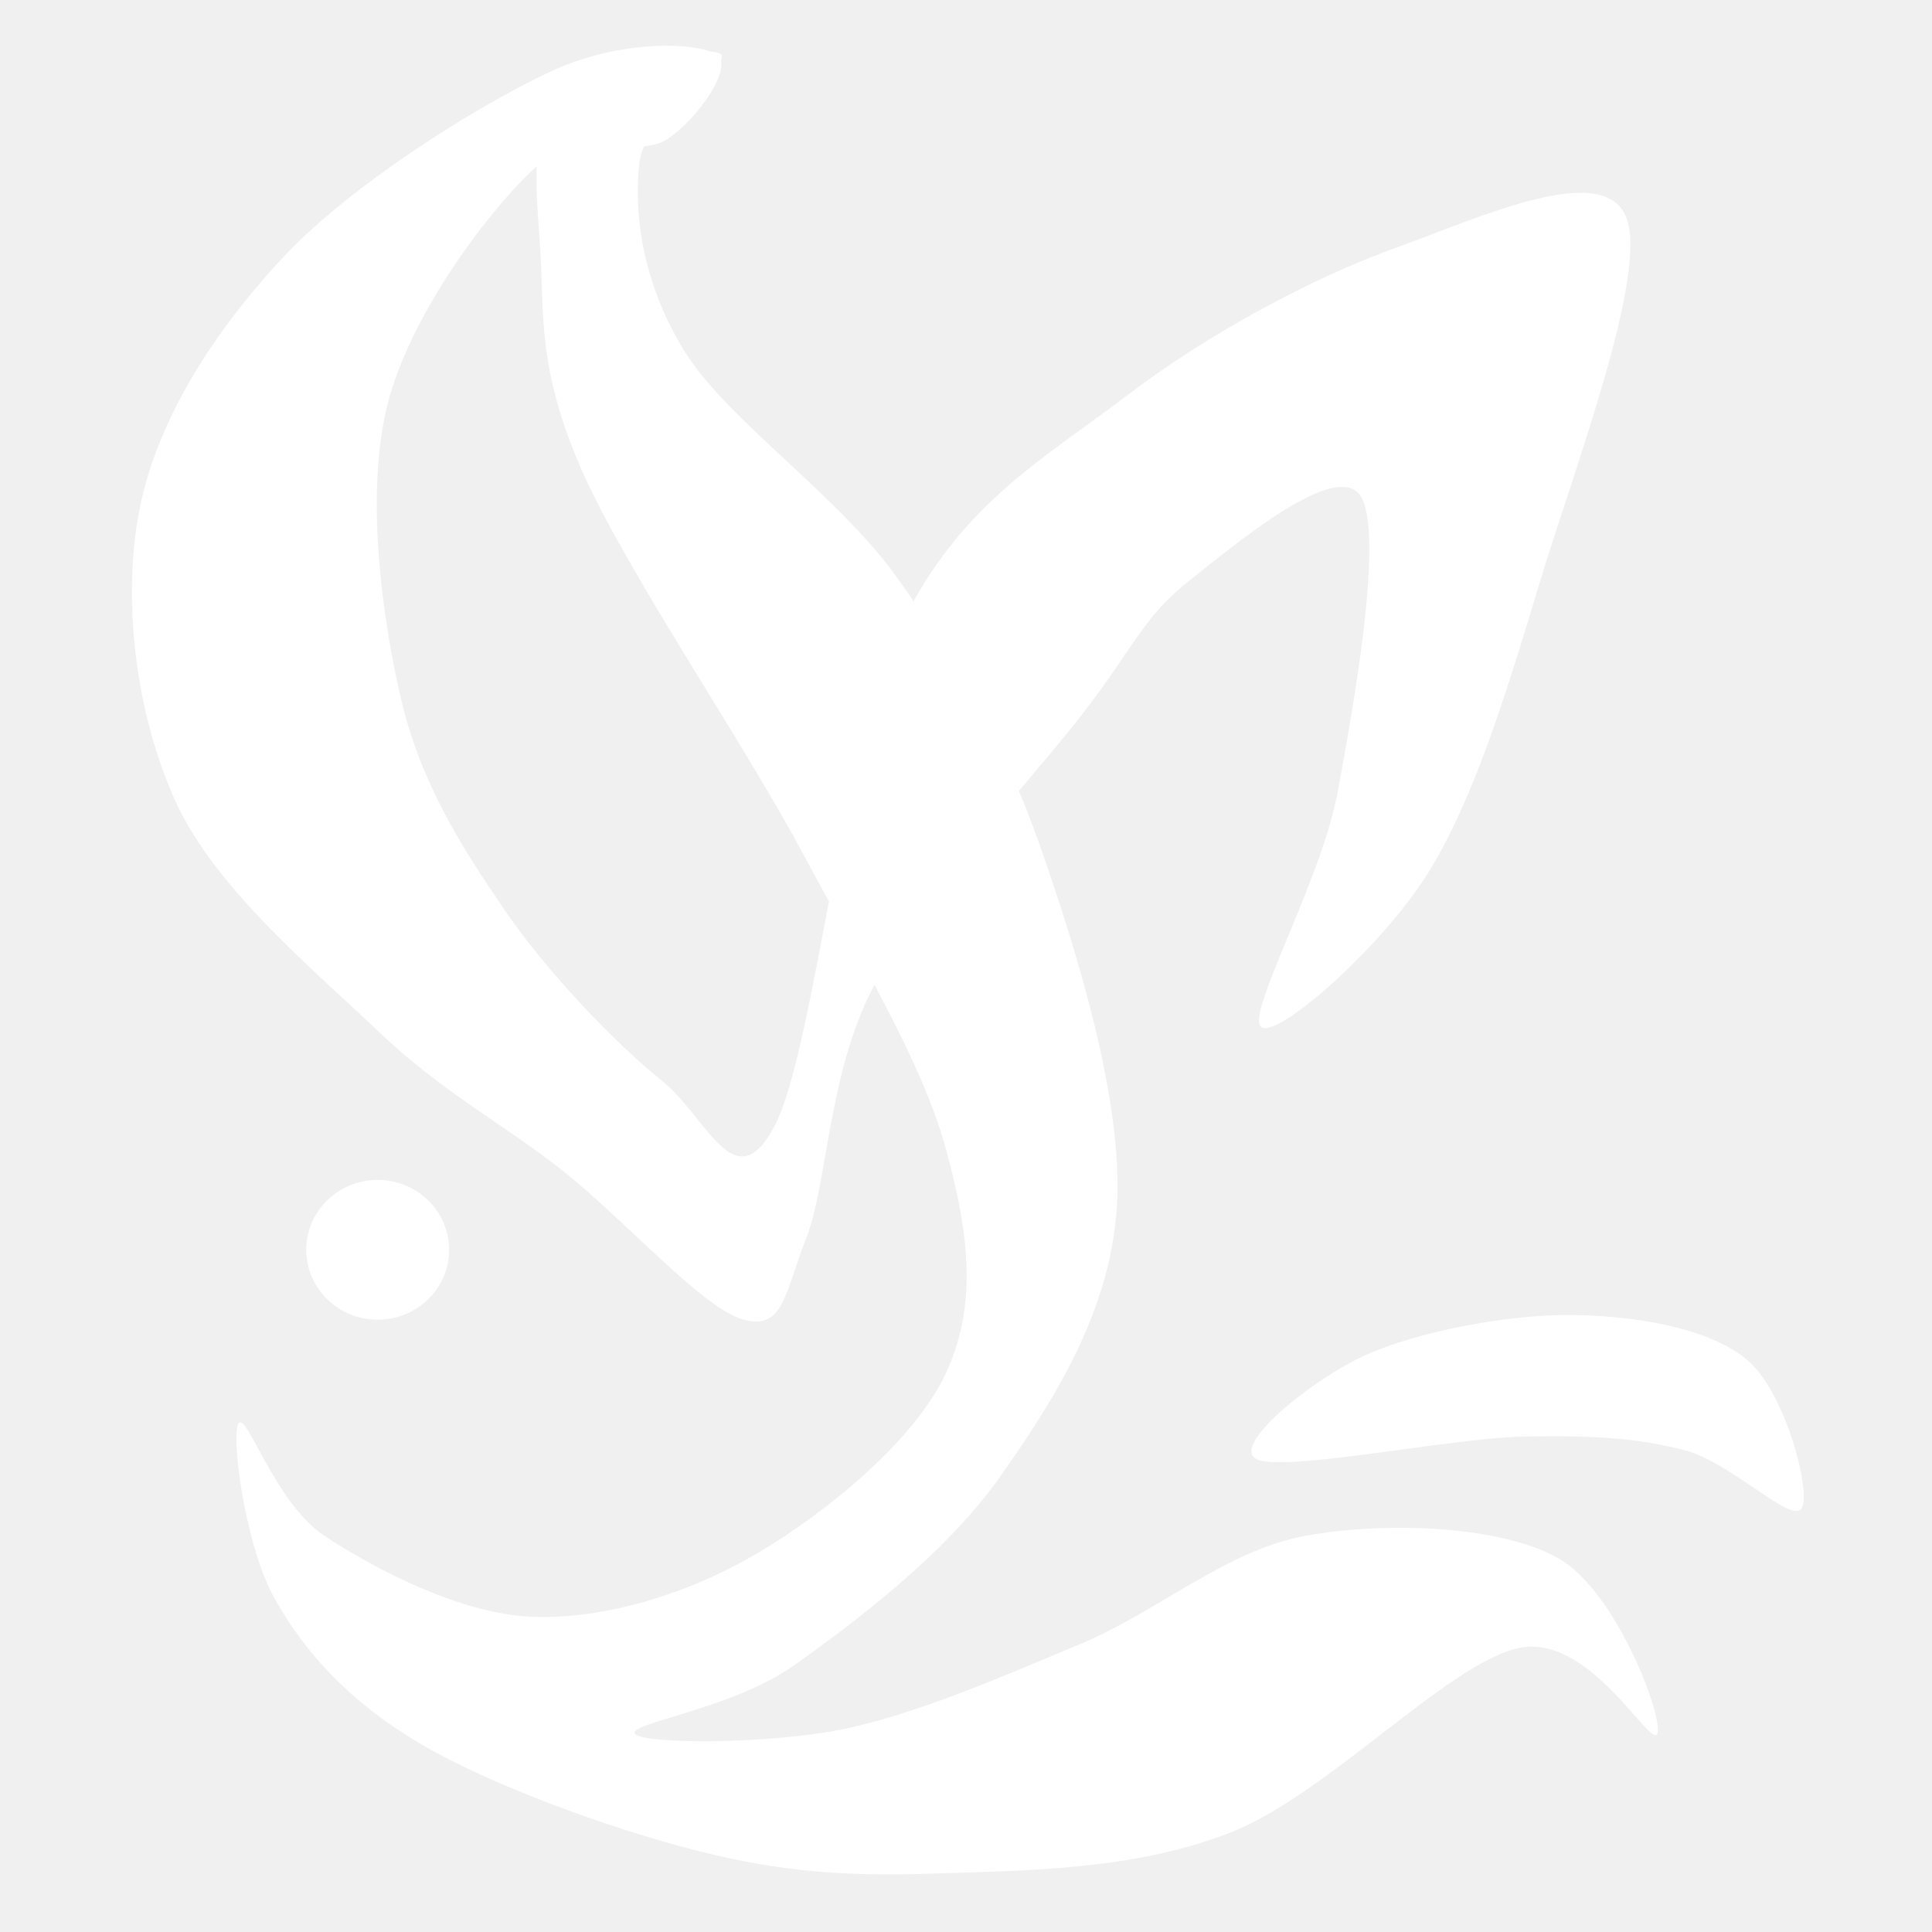
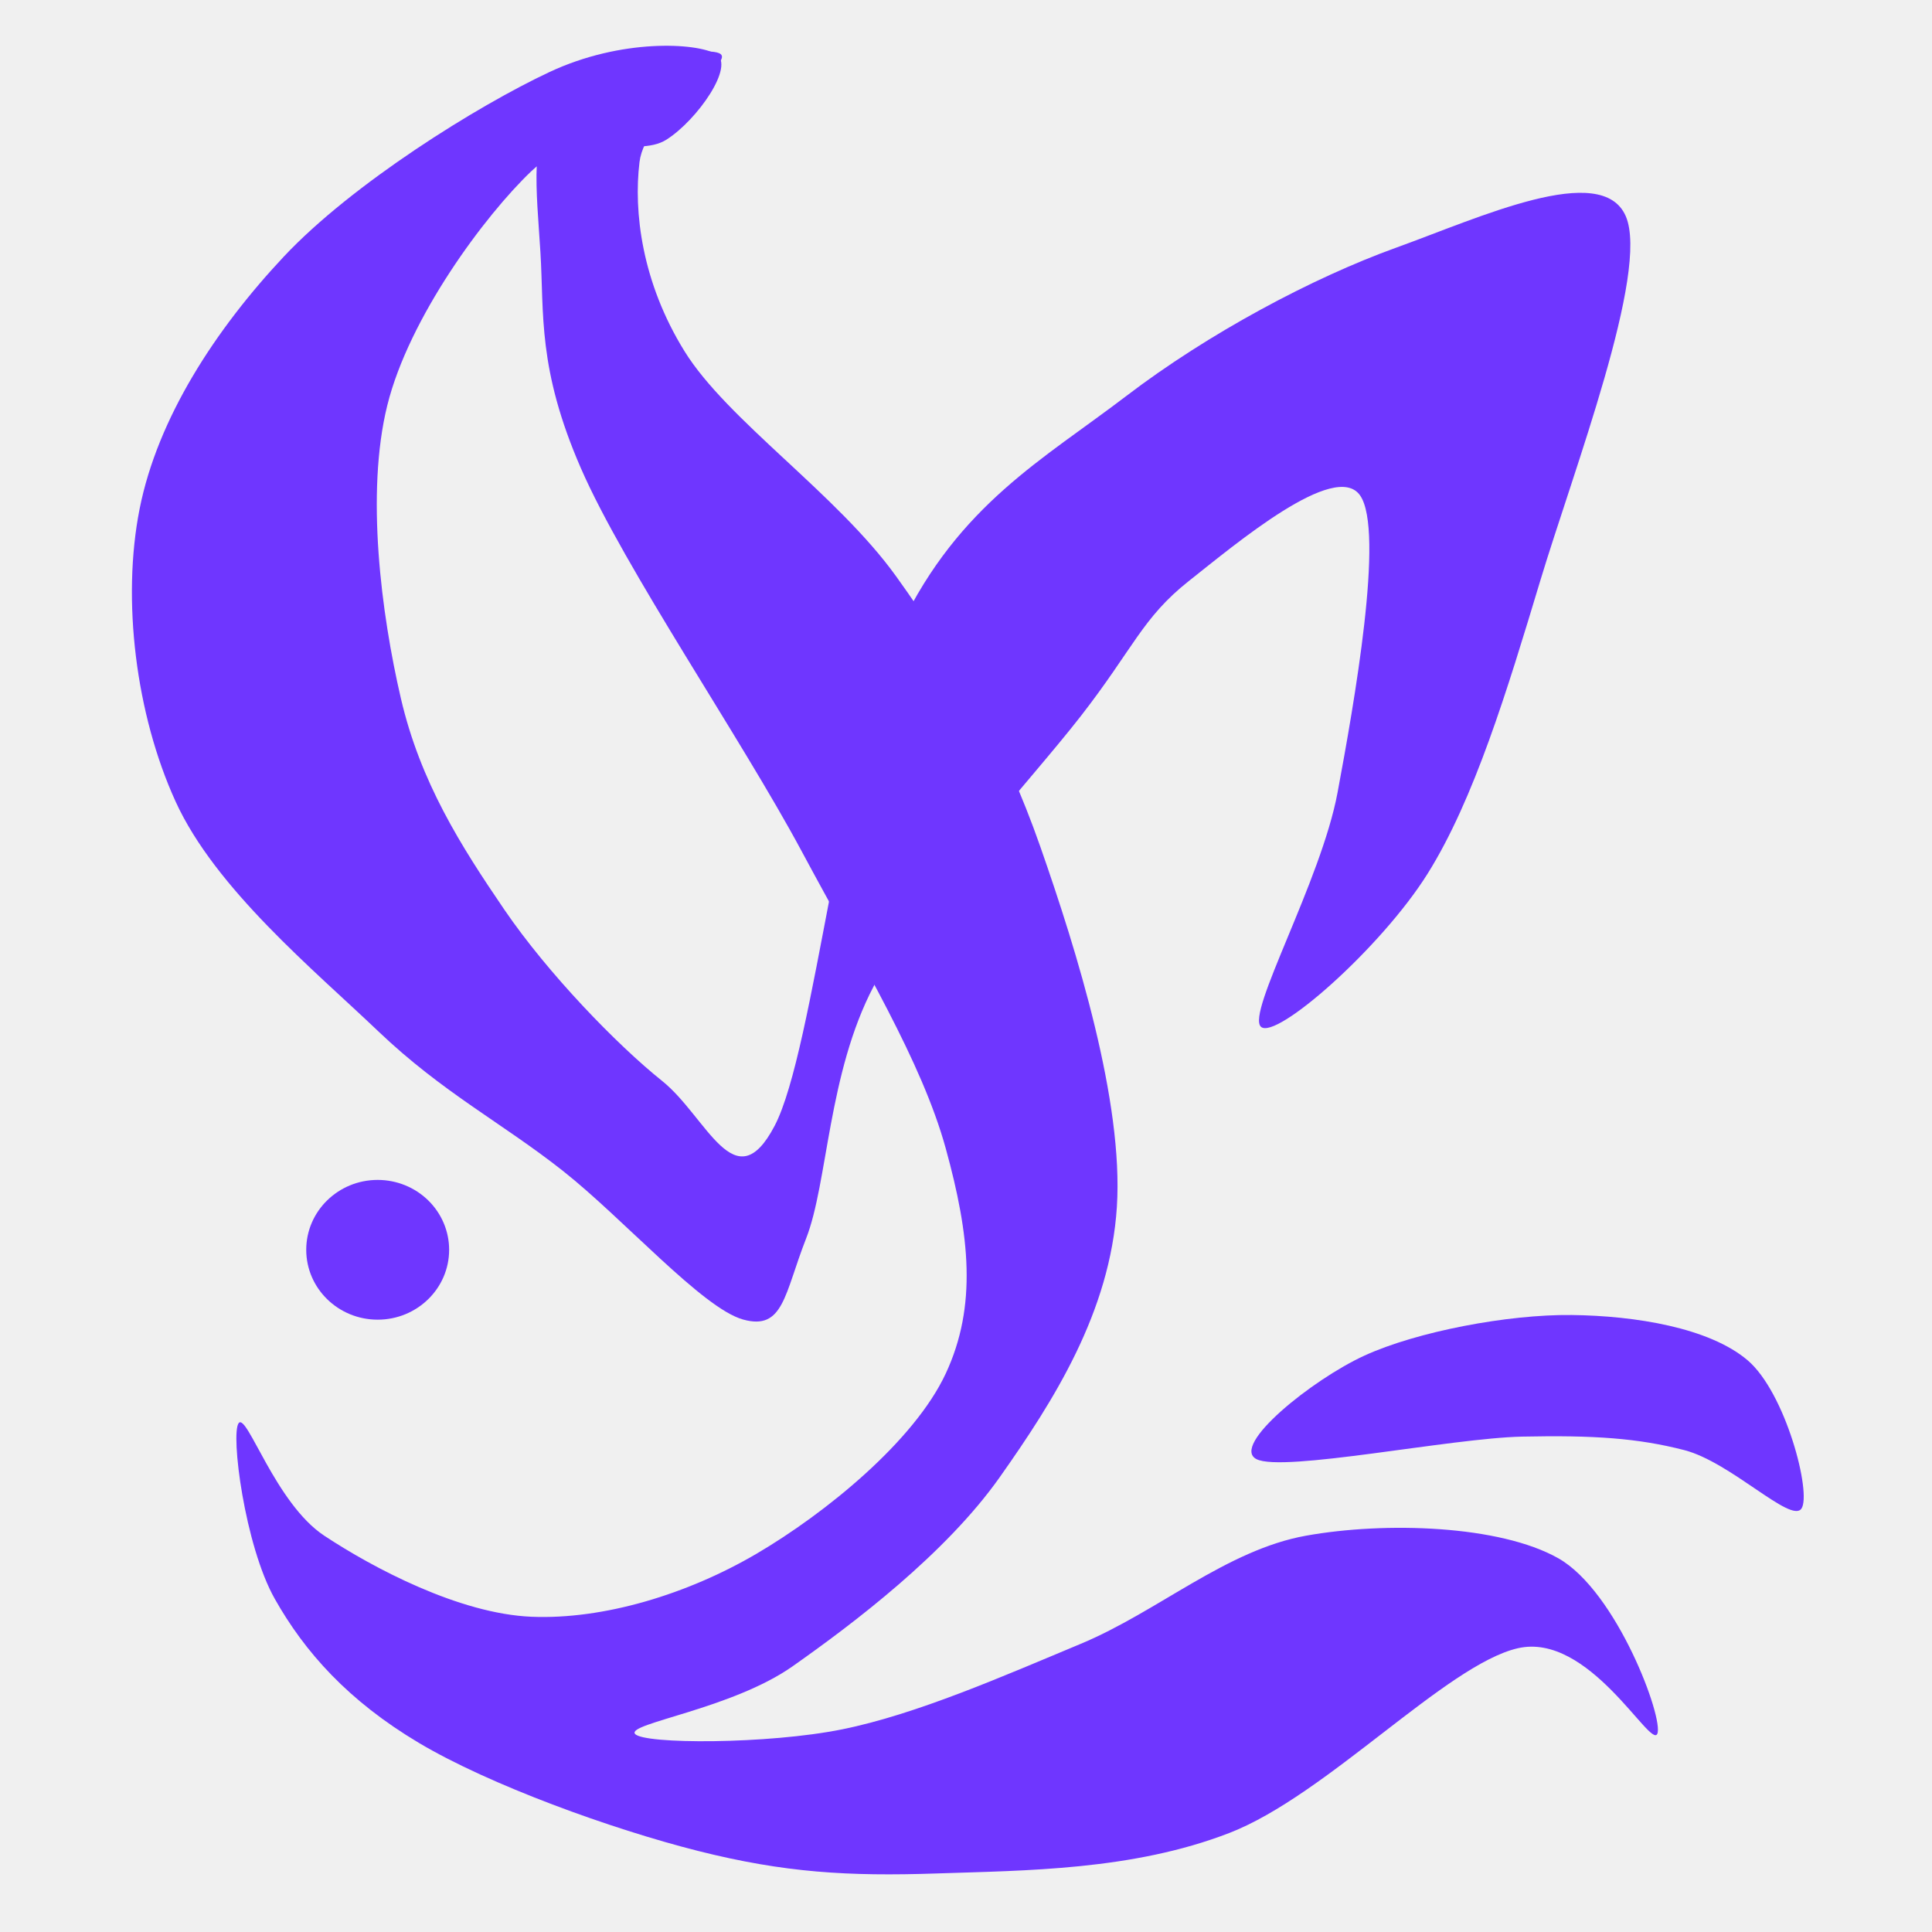
<svg xmlns="http://www.w3.org/2000/svg" version="1.1" viewBox="0.0 0.0 600.0 600.0" fill="none" stroke="none" stroke-linecap="square" stroke-miterlimit="10">
  <clipPath id="p.0">
    <path d="m0 0l600.0 0l0 600.0l-600.0 0l0 -600.0z" clip-rule="nonzero" />
  </clipPath>
  <g clip-path="url(#p.0)">
    <path fill="#000000" fill-opacity="0.0" d="m0 0l600.0 0l0 600.0l-600.0 0z" fill-rule="evenodd" />
-     <path fill="#ffffff" d="m95.105 388.134l0 0c0 -11.985 9.934 -21.701 22.189 -21.701l0 0c5.885 0 11.529 2.286 15.69 6.356c4.161 4.07 6.499 9.589 6.499 15.345l0 0c0 11.985 -9.934 21.701 -22.189 21.701l0 0c-12.255 0 -22.189 -9.716 -22.189 -21.701z" fill-rule="evenodd" />
-     <path fill="#ffffff" d="m390.211 453.146c8.158 4.196 60.373 -6.526 82.517 -6.992c22.144 -0.466 35.897 0.465 50.349 4.194c14.452 3.729 33.102 22.843 36.365 18.181c3.263 -4.662 -4.897 -36.129 -16.785 -46.152c-11.888 -10.023 -34.73 -13.754 -54.543 -13.987c-19.813 -0.233 -48.019 5.129 -64.336 12.588c-16.317 7.459 -41.725 27.972 -33.567 32.168z" fill-rule="evenodd" />
-     <path fill="#ffffff" d="m222.377 16.782c-6.06 -3.497 -29.371 -4.894 -51.748 5.596c-22.378 10.49 -61.305 34.731 -82.517 57.341c-21.212 22.611 -39.161 50.118 -44.756 78.323c-5.594 28.205 -1.165 63.868 11.189 90.908c12.354 27.04 42.891 52.217 62.937 71.331c20.046 19.114 38.46 28.436 57.341 43.354c18.881 14.918 43.357 42.658 55.945 46.155c12.587 3.496 12.82 -7.927 19.58 -25.176c6.76 -17.249 6.76 -51.281 20.979 -78.32c14.219 -27.039 48.019 -62.937 64.336 -83.916c16.317 -20.979 19.115 -30.536 33.567 -41.958c14.452 -11.422 45.455 -37.531 53.147 -26.575c7.692 10.956 -1.864 64.804 -6.992 92.31c-5.128 27.506 -28.439 68.532 -23.777 72.727c4.662 4.196 37.296 -24.477 51.748 -47.554c14.452 -23.077 24.71 -56.876 34.966 -90.908c10.256 -34.032 34.031 -96.037 26.572 -113.286c-7.459 -17.249 -45.454 0.466 -71.328 9.79c-25.874 9.324 -58.275 26.572 -83.916 46.152c-25.641 19.58 -51.75 33.568 -69.932 71.331c-18.182 37.762 -26.806 131.701 -39.16 155.244c-12.354 23.543 -20.98 -2.798 -34.966 -13.987c-13.986 -11.189 -35.43 -33.333 -48.95 -53.147c-13.52 -19.814 -26.108 -39.628 -32.168 -65.735c-6.06 -26.107 -10.954 -63.636 -4.194 -90.908c6.76 -27.273 30.301 -58.974 44.753 -72.727c14.452 -13.753 32.401 -3.729 41.958 -9.79c9.557 -6.061 21.446 -23.078 15.386 -26.575z" fill-rule="evenodd" />
-     <path fill="#ffffff" d="m223.778 16.781c-4.196 -3.263 -41.025 3.73 -50.349 13.987c-9.324 10.257 -6.761 28.44 -5.596 47.554c1.165 19.114 -0.932 36.129 12.588 67.131c13.52 31.002 49.649 83.684 68.53 118.882c18.881 35.198 37.297 65.268 44.756 92.307c7.459 27.039 9.79 48.95 0 69.929c-9.79 20.979 -37.295 43.357 -58.74 55.945c-21.445 12.587 -47.554 20.512 -69.932 19.58c-22.378 -0.932 -49.185 -15.15 -64.336 -25.173c-15.151 -10.023 -24.008 -38.229 -26.572 -34.966c-2.564 3.263 1.865 37.996 11.189 54.546c9.324 16.55 22.845 31.703 44.756 44.756c21.911 13.053 59.905 26.805 86.711 33.564c26.806 6.76 46.62 7.927 74.126 6.995c27.506 -0.932 60.841 -0.933 90.911 -12.588c30.07 -11.655 67.365 -52.216 89.509 -57.344c22.144 -5.128 41.259 31.237 43.357 26.575c2.098 -4.662 -12.587 -44.29 -30.769 -54.546c-18.182 -10.256 -53.614 -11.421 -78.323 -6.992c-24.709 4.429 -45.92 23.544 -69.929 33.567c-24.009 10.023 -51.049 21.91 -74.126 26.572c-23.077 4.662 -61.772 4.662 -64.336 1.399c-2.564 -3.263 30.071 -7.692 48.953 -20.979c18.881 -13.287 47.553 -34.966 64.336 -58.743c16.783 -23.776 34.265 -51.282 36.362 -83.916c2.098 -32.634 -12.355 -79.253 -23.777 -111.887c-11.422 -32.634 -26.339 -58.275 -44.753 -83.916c-18.415 -25.641 -52.448 -48.484 -65.735 -69.929c-13.287 -21.445 -15.852 -43.358 -13.987 -58.743c1.865 -15.385 29.371 -30.304 25.176 -33.567z" fill-rule="evenodd" />
+     <path fill="#6f36ff" d="m95.105 388.134l0 0c0 -11.985 9.934 -21.701 22.189 -21.701l0 0c5.885 0 11.529 2.286 15.69 6.356c4.161 4.07 6.499 9.589 6.499 15.345l0 0c0 11.985 -9.934 21.701 -22.189 21.701l0 0c-12.255 0 -22.189 -9.716 -22.189 -21.701z" fill-rule="evenodd" />
+     <path fill="#6f36ff" d="m390.211 453.146c8.158 4.196 60.373 -6.526 82.517 -6.992c22.144 -0.466 35.897 0.465 50.349 4.194c14.452 3.729 33.102 22.843 36.365 18.181c3.263 -4.662 -4.897 -36.129 -16.785 -46.152c-11.888 -10.023 -34.73 -13.754 -54.543 -13.987c-19.813 -0.233 -48.019 5.129 -64.336 12.588c-16.317 7.459 -41.725 27.972 -33.567 32.168z" fill-rule="evenodd" />
+     <path fill="#6f36ff" d="m222.377 16.782c-6.06 -3.497 -29.371 -4.894 -51.748 5.596c-22.378 10.49 -61.305 34.731 -82.517 57.341c-21.212 22.611 -39.161 50.118 -44.756 78.323c-5.594 28.205 -1.165 63.868 11.189 90.908c12.354 27.04 42.891 52.217 62.937 71.331c20.046 19.114 38.46 28.436 57.341 43.354c18.881 14.918 43.357 42.658 55.945 46.155c12.587 3.496 12.82 -7.927 19.58 -25.176c6.76 -17.249 6.76 -51.281 20.979 -78.32c14.219 -27.039 48.019 -62.937 64.336 -83.916c16.317 -20.979 19.115 -30.536 33.567 -41.958c14.452 -11.422 45.455 -37.531 53.147 -26.575c7.692 10.956 -1.864 64.804 -6.992 92.31c-5.128 27.506 -28.439 68.532 -23.777 72.727c4.662 4.196 37.296 -24.477 51.748 -47.554c14.452 -23.077 24.71 -56.876 34.966 -90.908c10.256 -34.032 34.031 -96.037 26.572 -113.286c-7.459 -17.249 -45.454 0.466 -71.328 9.79c-25.874 9.324 -58.275 26.572 -83.916 46.152c-25.641 19.58 -51.75 33.568 -69.932 71.331c-18.182 37.762 -26.806 131.701 -39.16 155.244c-12.354 23.543 -20.98 -2.798 -34.966 -13.987c-13.986 -11.189 -35.43 -33.333 -48.95 -53.147c-13.52 -19.814 -26.108 -39.628 -32.168 -65.735c-6.06 -26.107 -10.954 -63.636 -4.194 -90.908c6.76 -27.273 30.301 -58.974 44.753 -72.727c14.452 -13.753 32.401 -3.729 41.958 -9.79c9.557 -6.061 21.446 -23.078 15.386 -26.575z" fill-rule="evenodd" />
+     <path fill="#6f36ff" d="m223.778 16.781c-4.196 -3.263 -41.025 3.73 -50.349 13.987c-9.324 10.257 -6.761 28.44 -5.596 47.554c1.165 19.114 -0.932 36.129 12.588 67.131c13.52 31.002 49.649 83.684 68.53 118.882c18.881 35.198 37.297 65.268 44.756 92.307c7.459 27.039 9.79 48.95 0 69.929c-9.79 20.979 -37.295 43.357 -58.74 55.945c-21.445 12.587 -47.554 20.512 -69.932 19.58c-22.378 -0.932 -49.185 -15.15 -64.336 -25.173c-15.151 -10.023 -24.008 -38.229 -26.572 -34.966c-2.564 3.263 1.865 37.996 11.189 54.546c9.324 16.55 22.845 31.703 44.756 44.756c21.911 13.053 59.905 26.805 86.711 33.564c26.806 6.76 46.62 7.927 74.126 6.995c27.506 -0.932 60.841 -0.933 90.911 -12.588c30.07 -11.655 67.365 -52.216 89.509 -57.344c22.144 -5.128 41.259 31.237 43.357 26.575c2.098 -4.662 -12.587 -44.29 -30.769 -54.546c-18.182 -10.256 -53.614 -11.421 -78.323 -6.992c-24.709 4.429 -45.92 23.544 -69.929 33.567c-24.009 10.023 -51.049 21.91 -74.126 26.572c-23.077 4.662 -61.772 4.662 -64.336 1.399c-2.564 -3.263 30.071 -7.692 48.953 -20.979c18.881 -13.287 47.553 -34.966 64.336 -58.743c16.783 -23.776 34.265 -51.282 36.362 -83.916c2.098 -32.634 -12.355 -79.253 -23.777 -111.887c-11.422 -32.634 -26.339 -58.275 -44.753 -83.916c-18.415 -25.641 -52.448 -48.484 -65.735 -69.929c-13.287 -21.445 -15.852 -43.358 -13.987 -58.743c1.865 -15.385 29.371 -30.304 25.176 -33.567z" fill-rule="evenodd" />
  </g>
</svg>
